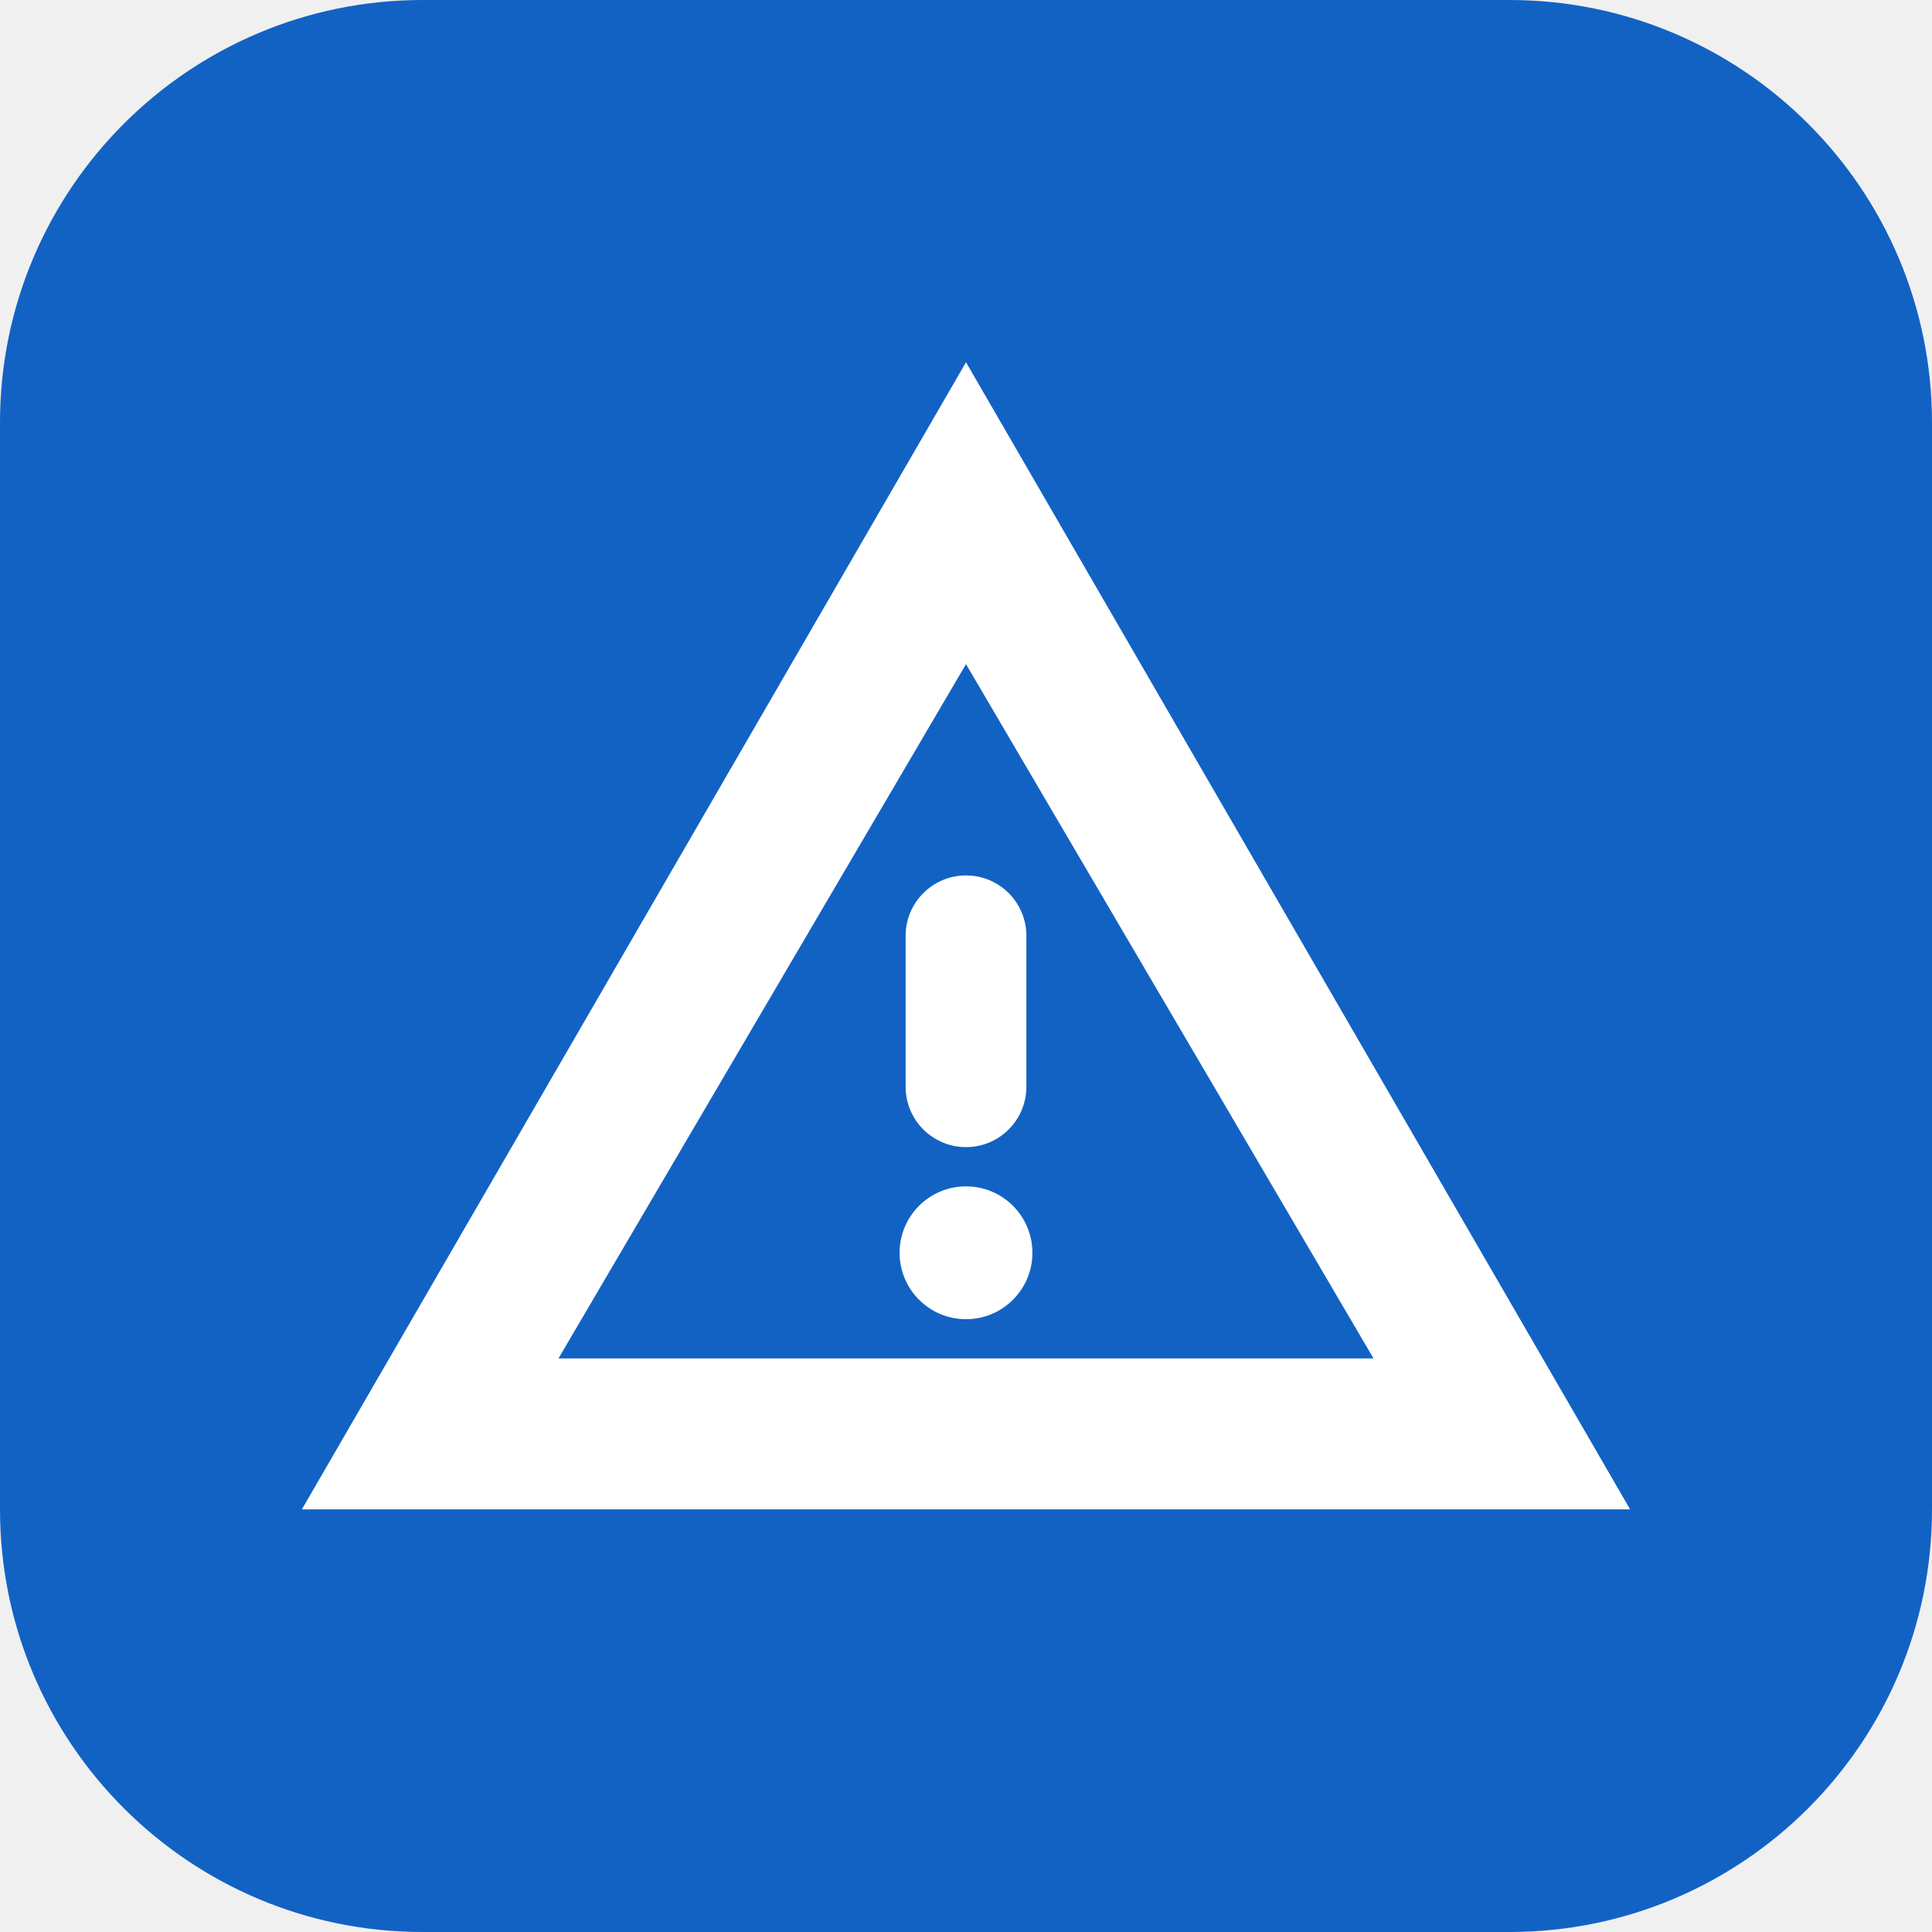
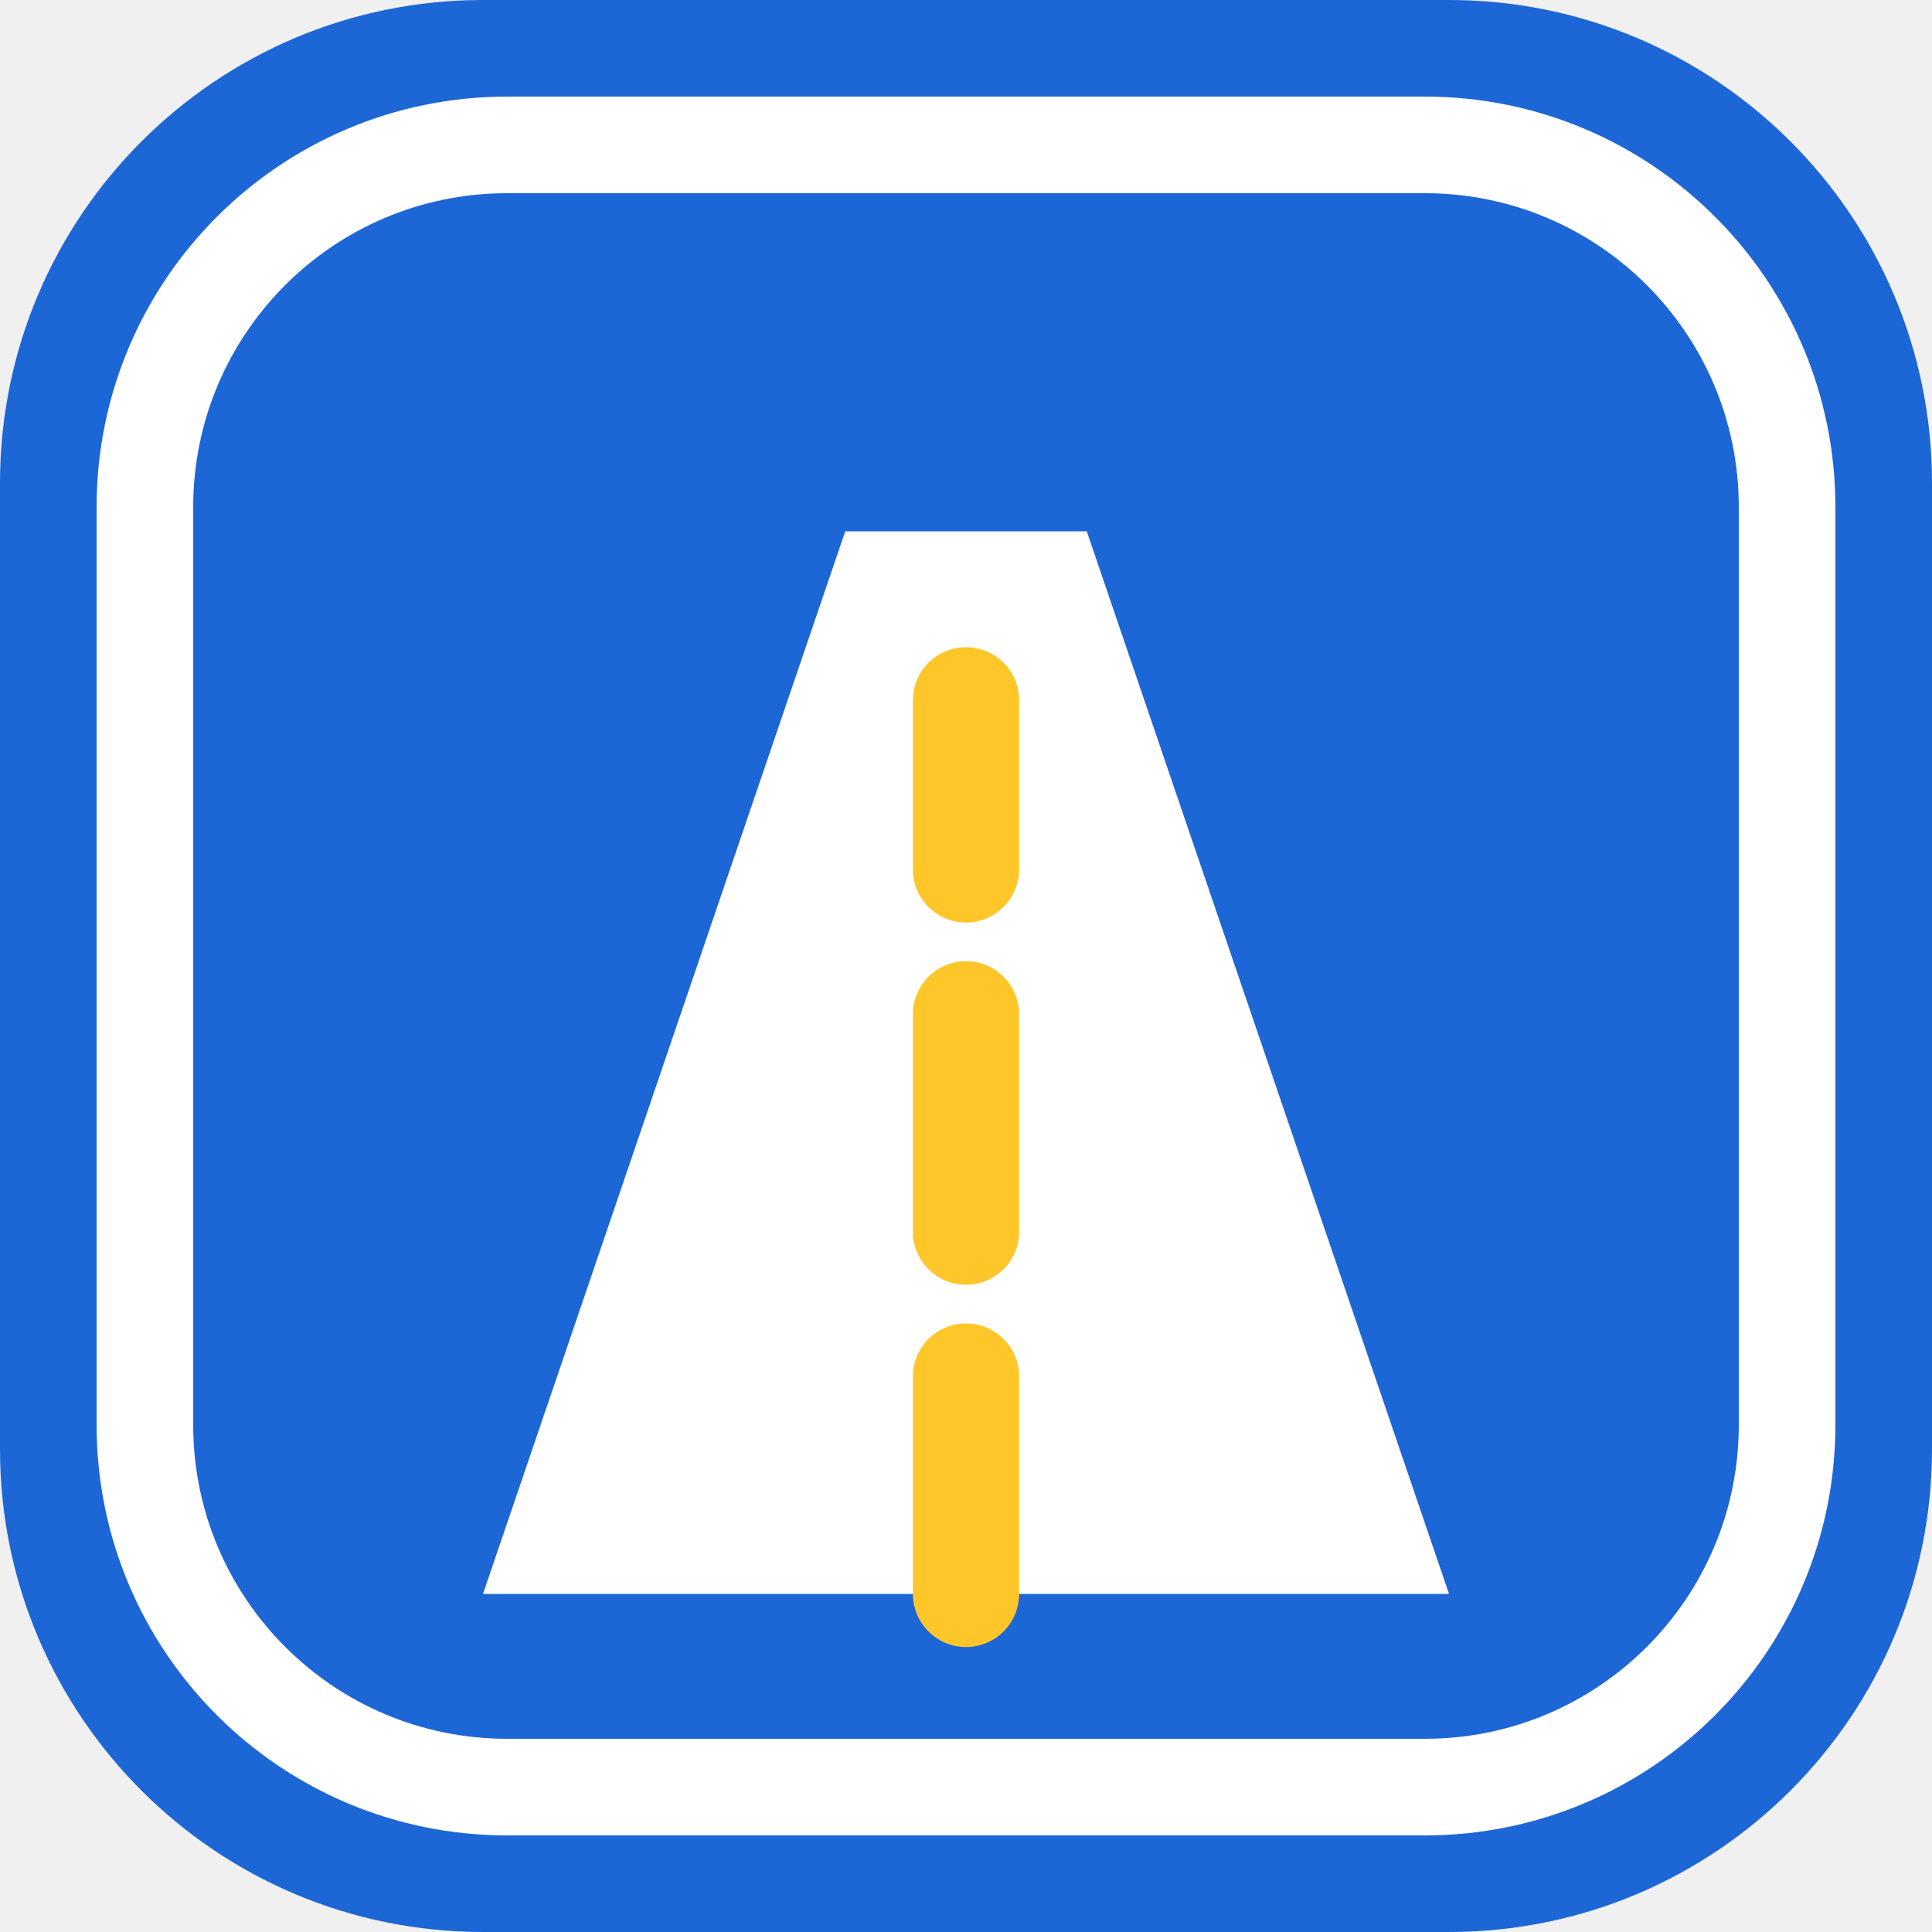
- <svg xmlns="http://www.w3.org/2000/svg" viewBox="0 0 64 64">
-   <rect width="64" height="64" rx="14" fill="#1262c4" />
-   <path d="M32 12 54 50H10z" fill="#fff" />
-   <path d="M32 22 45.5 45h-27z" fill="#1262c4" />
-   <rect x="30" y="29" width="4" height="9" rx="2" fill="#fff" />
-   <circle cx="32" cy="41.5" r="2.2" fill="#fff" />
+ <svg xmlns="http://www.w3.org/2000/svg" viewBox="0 0 40 40">
+   <rect width="40" height="40" rx="10" fill="#1d66d6" />
+   <rect x="3" y="3" width="34" height="34" rx="7.5" fill="none" stroke="#fff" stroke-width="2" />
+   <path d="M17.5 11h5L30 33H10z" fill="#fff" />
+   <path d="M20 14.5v3.5M20 21v4.5M20 28.5v4.5" stroke="#ffc629" stroke-width="2.2" stroke-linecap="round" />
</svg>
